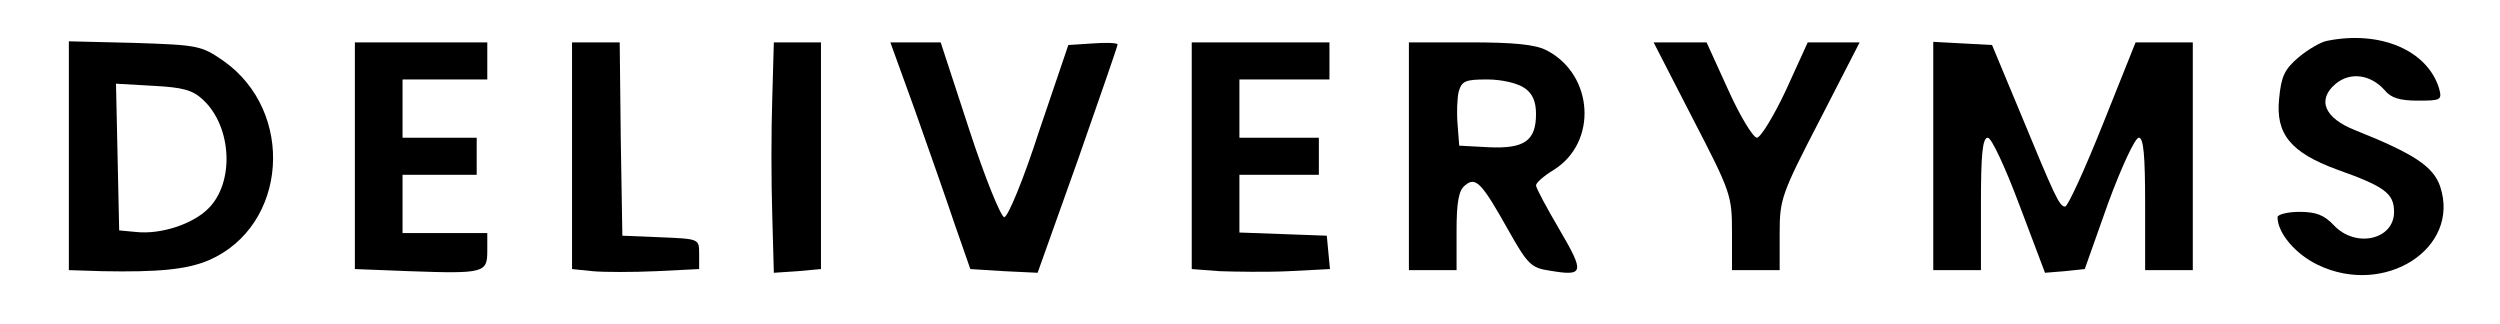
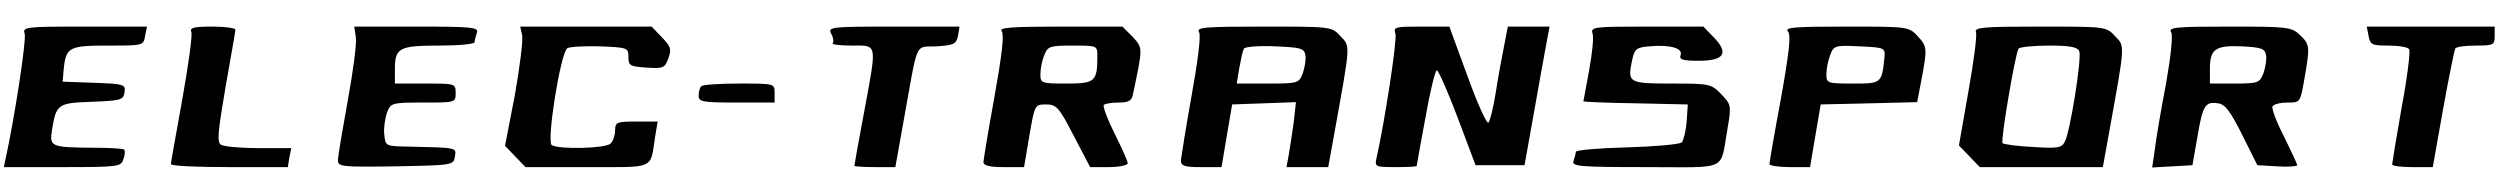
- <svg xmlns="http://www.w3.org/2000/svg" version="1.0" width="472pt" height="61pt" viewBox="0 0 472 61" preserveAspectRatio="xMidYMid meet">
-   <g transform="translate(0,61) scale(0.1,-0.1)" fill="#000000" stroke="none">
-     <path d="M4394 533 c-12 -2 -36 -16 -54 -31 -27 -23 -33 -36 -37 -78 -7 -67 22 -102 109 -134 90 -32 108 -45 108 -80 0 -53 -73 -69 -114 -25 -18 19 -33 25 -65 25 -22 0 -41 -5 -41 -10 0 -30 34 -70 76 -90 126 -61 270 31 231 148 -13 38 -50 62 -160 106 -59 23 -73 58 -37 88 28 23 66 17 92 -12 12 -15 29 -20 63 -20 43 0 46 1 40 23 -22 72 -111 110 -211 90z" />
-     <path d="M130 316 l0 -216 63 -2 c106 -2 160 3 202 21 148 65 163 280 27 376 -42 29 -48 30 -168 34 l-124 3 0 -216z m254 105 c54 -51 59 -156 9 -205 -29 -29 -89 -49 -136 -44 l-32 3 -3 139 -3 138 70 -4 c57 -3 75 -8 95 -27z" />
-     <path d="M670 316 l0 -214 103 -4 c141 -5 147 -3 147 38 l0 34 -80 0 -80 0 0 55 0 55 70 0 70 0 0 35 0 35 -70 0 -70 0 0 55 0 55 80 0 80 0 0 35 0 35 -125 0 -125 0 0 -214z" />
-     <path d="M1080 316 l0 -214 39 -4 c21 -2 75 -2 120 0 l81 4 0 29 c0 28 0 28 -72 31 l-73 3 -3 183 -2 182 -45 0 -45 0 0 -214z" />
-     <path d="M1458 423 c-2 -59 -2 -157 0 -218 l3 -110 45 3 44 4 0 214 0 214 -44 0 -45 0 -3 -107z" />
-     <path d="M1727 403 c25 -71 59 -167 75 -215 l30 -86 64 -4 63 -3 76 213 c41 117 75 215 75 218 0 3 -21 4 -47 2 l-46 -3 -55 -162 c-29 -90 -59 -163 -66 -163 -6 0 -36 73 -66 165 l-54 165 -48 0 -47 0 46 -127z" />
-     <path d="M2250 316 l0 -214 53 -4 c29 -1 88 -2 130 0 l78 4 -3 31 -3 32 -82 3 -83 3 0 54 0 55 75 0 75 0 0 35 0 35 -75 0 -75 0 0 55 0 55 85 0 85 0 0 35 0 35 -130 0 -130 0 0 -214z" />
-     <path d="M2660 315 l0 -215 45 0 45 0 0 74 c0 54 4 77 16 86 20 17 31 6 82 -85 36 -64 43 -71 78 -76 65 -11 66 -4 18 78 -24 41 -44 78 -44 83 0 5 15 18 33 29 84 52 76 180 -13 226 -21 11 -62 15 -145 15 l-115 0 0 -215z m218 129 c15 -10 22 -25 22 -49 0 -51 -22 -66 -89 -63 l-56 3 -3 39 c-2 22 -1 50 2 63 6 20 12 23 54 23 27 0 57 -7 70 -16z" />
-     <path d="M3196 386 c72 -139 74 -145 74 -215 l0 -71 45 0 45 0 0 69 c0 65 3 74 76 215 l75 146 -49 0 -49 0 -41 -90 c-23 -49 -48 -90 -55 -90 -7 0 -32 41 -54 90 l-41 90 -50 0 -50 0 74 -144z" />
-     <path d="M3650 315 l0 -215 45 0 45 0 0 125 c0 94 3 125 13 125 7 0 33 -56 60 -128 l48 -127 37 3 38 4 44 124 c25 68 51 124 58 124 9 0 12 -32 12 -125 l0 -125 45 0 45 0 0 215 0 215 -54 0 -54 0 -62 -155 c-34 -85 -66 -155 -71 -155 -11 0 -19 18 -88 185 l-50 120 -55 3 -56 3 0 -216z" />
+ <svg xmlns="http://www.w3.org/2000/svg" width="1214px" height="90px" viewBox="0 0 1214 90" version="1.1">
+   <g id="surface1">
+     <path style=" stroke:none;fill-rule:nonzero;fill:rgb(0%,0%,0%);fill-opacity:1;" d="M 11.984 16.414 C 12.906 19.18 7.191 56.617 2.766 76.906 L 1.844 81.148 L 30.238 81.148 C 57.527 81.148 58.82 80.965 59.926 77.273 C 60.664 75.246 60.848 73.031 60.293 72.664 C 59.926 72.109 52.918 71.742 44.992 71.742 C 24.523 71.559 23.969 71.188 25.262 63.074 C 27.289 50.531 28.027 49.98 44.805 49.426 C 58.82 48.871 59.926 48.504 60.48 44.816 C 61.031 40.941 60.293 40.758 45.727 40.203 L 30.422 39.652 L 30.977 33.195 C 32.082 22.867 33.742 22.133 52.551 22.133 C 69.328 22.133 69.699 22.133 70.438 17.52 L 71.359 12.91 L 41.117 12.91 C 12.168 12.91 10.879 13.094 11.984 16.414 Z M 11.984 16.414 " />
+     <path style=" stroke:none;fill-rule:nonzero;fill:rgb(0%,0%,0%);fill-opacity:1;" d="M 92.93 15.676 C 93.484 17.152 91.457 31.906 88.504 48.32 C 85.555 64.918 82.973 78.934 82.973 79.672 C 82.973 80.594 95.695 81.148 111.371 81.148 L 139.766 81.148 L 140.504 76.535 L 141.426 71.926 L 125.566 71.926 C 116.902 71.926 108.605 71.188 107.312 70.266 C 105.285 69.16 105.836 63.812 109.527 42.234 C 112.105 27.664 114.32 15.121 114.32 14.387 C 114.32 13.648 109.34 12.91 103.07 12.91 C 93.852 12.91 92.008 13.465 92.93 15.676 Z M 92.93 15.676 " />
+     <path style=" stroke:none;fill-rule:nonzero;fill:rgb(0%,0%,0%);fill-opacity:1;" d="M 172.77 17.891 C 173.324 20.84 171.48 34.672 168.898 48.688 C 166.316 62.891 164.105 75.984 164.105 77.828 C 164.105 80.965 165.762 81.148 192.316 80.777 C 219.789 80.227 220.34 80.227 220.895 75.984 C 221.633 71.559 222.188 71.742 198.215 71.188 C 187.336 71.004 187.152 71.004 186.598 65.285 C 186.23 62.336 186.969 57.539 187.891 54.773 C 189.734 49.98 190.102 49.797 205.59 49.797 C 221.078 49.797 221.266 49.797 221.266 45.184 C 221.266 40.574 221.078 40.574 206.512 40.574 L 191.762 40.574 L 191.762 33.566 C 191.762 23.238 193.789 22.133 213.336 22.133 C 222.738 22.133 230.484 21.395 230.484 20.473 C 230.484 19.551 231.035 17.52 231.59 15.859 C 232.512 13.277 229.375 12.91 202.457 12.91 L 172.031 12.91 Z M 172.77 17.891 " />
+     <path style=" stroke:none;fill-rule:nonzero;fill:rgb(0%,0%,0%);fill-opacity:1;" d="M 253.531 16.969 C 254.086 19.363 252.426 32.461 250.027 46.105 L 245.234 70.82 L 250.211 75.984 L 255.191 81.148 L 285.062 81.148 C 318.434 81.148 315.668 82.438 318.066 66.762 L 319.355 59.016 L 309.031 59.016 C 299.445 59.016 298.707 59.387 298.707 63.258 C 298.707 65.656 297.785 68.422 296.492 69.715 C 294.098 72.109 271.418 72.664 267.914 70.449 C 265.332 68.789 272.156 25.82 275.473 23.422 C 276.578 22.684 283.77 22.316 291.332 22.5 C 304.789 23.055 305.16 23.238 305.16 27.664 C 305.16 31.906 305.898 32.273 314.012 32.828 C 321.938 33.383 322.859 33.012 324.52 28.402 C 326.18 23.977 325.812 22.684 321.387 18.074 L 316.406 12.91 L 252.609 12.91 Z M 253.531 16.969 " />
+     <path style=" stroke:none;fill-rule:nonzero;fill:rgb(0%,0%,0%);fill-opacity:1;" d="M 403.621 16.414 C 404.727 18.258 404.914 20.285 404.359 21.023 C 403.805 21.578 407.863 22.133 413.578 22.133 C 426.301 22.133 425.934 20.285 419.48 55.145 C 416.898 68.789 414.871 80.227 414.871 80.594 C 414.871 80.777 419.293 81.148 424.828 81.148 L 434.781 81.148 L 438.84 58.465 C 446.031 18.629 444.004 23.055 454.883 22.5 C 463.18 21.945 464.285 21.395 465.207 17.52 L 465.945 12.91 L 433.859 12.91 C 403.07 12.91 401.961 13.094 403.621 16.414 Z M 403.621 16.414 " />
+     <path style=" stroke:none;fill-rule:nonzero;fill:rgb(0%,0%,0%);fill-opacity:1;" d="M 486.41 15.121 C 487.703 16.781 486.594 26.371 482.906 47.027 C 479.957 63.258 477.562 77.645 477.562 78.75 C 477.562 80.41 480.695 81.148 487.332 81.148 L 497.289 81.148 L 499.871 65.84 C 502.453 50.902 502.453 50.719 507.984 50.719 C 512.965 50.719 514.254 52.008 521.445 66.023 L 529.375 81.148 L 538.41 81.148 C 543.57 81.148 547.629 80.227 547.629 79.305 C 547.629 78.195 544.676 71.742 541.176 64.734 C 537.672 57.727 535.457 51.641 536.012 50.902 C 536.75 50.348 539.883 49.797 543.203 49.797 C 548.18 49.797 549.656 48.871 550.211 45.555 C 555.004 22.867 555.004 23.422 550.023 17.891 L 545.047 12.91 L 514.809 12.91 C 490.836 12.91 484.938 13.465 486.41 15.121 Z M 532.875 27.109 C 532.875 39.652 531.77 40.574 517.941 40.574 C 505.773 40.574 505.219 40.391 505.219 36.148 C 505.219 33.566 505.957 29.508 507.062 26.926 C 508.723 22.5 509.645 22.133 520.891 22.133 C 532.691 22.133 532.875 22.133 532.875 27.109 Z M 532.875 27.109 " />
+     <path style=" stroke:none;fill-rule:nonzero;fill:rgb(0%,0%,0%);fill-opacity:1;" d="M 582.293 15.676 C 583.215 17.52 581.738 29.324 578.605 46.66 C 575.84 62.152 573.625 76.168 573.441 77.828 C 573.441 80.594 575.102 81.148 583.215 81.148 L 593.172 81.148 L 595.754 65.84 L 598.332 50.719 L 613.824 50.164 L 629.312 49.609 L 628.203 59.57 C 627.469 64.918 626.359 71.926 625.809 75.246 L 624.699 81.148 L 644.984 81.148 L 647.934 64.918 C 655.863 20.84 655.863 22.684 650.883 17.52 C 646.645 12.91 646.457 12.91 613.637 12.91 C 584.504 12.91 580.816 13.277 582.293 15.676 Z M 633.922 26.926 C 634.289 28.953 633.551 32.828 632.629 35.594 C 630.785 40.391 630.234 40.574 615.668 40.574 L 600.547 40.574 L 601.836 32.828 C 602.574 28.77 603.496 24.527 604.051 23.605 C 604.602 22.684 611.426 22.133 619.168 22.5 C 631.891 23.055 633.367 23.422 633.922 26.926 Z M 633.922 26.926 " />
+     <path style=" stroke:none;fill-rule:nonzero;fill:rgb(0%,0%,0%);fill-opacity:1;" d="M 677.621 16.414 C 678.543 19.18 672.457 59.016 668.402 76.906 C 667.48 80.965 668.031 81.148 677.621 81.148 C 683.152 81.148 687.762 80.965 687.945 80.594 C 687.945 80.41 689.789 69.898 692.188 57.172 C 694.398 44.445 696.98 34.117 697.719 34.117 C 698.457 34.117 703.066 44.445 707.859 57.172 L 716.527 80.227 L 740.312 80.227 L 745.105 53.484 C 747.688 38.73 750.453 23.605 751.191 19.734 L 752.48 12.91 L 732.199 12.91 L 730.355 22.5 C 729.25 27.848 727.406 37.992 726.297 45.184 C 725.191 52.191 723.531 58.832 722.793 59.57 C 722.059 60.492 717.449 50.348 712.652 37.07 L 703.805 12.91 L 690.16 12.91 C 677.438 12.91 676.516 13.094 677.621 16.414 Z M 677.621 16.414 " />
+     <path style=" stroke:none;fill-rule:nonzero;fill:rgb(0%,0%,0%);fill-opacity:1;" d="M 773.316 16.23 C 774.055 18.074 773.133 26.188 771.656 34.305 C 770.184 42.234 768.891 49.059 768.891 49.242 C 768.891 49.426 780.324 49.98 794.336 50.164 L 819.598 50.719 L 819.043 59.016 C 818.676 63.629 817.57 68.055 816.648 69.16 C 815.543 70.082 803.742 71.188 790.094 71.559 C 776.449 71.926 765.203 72.848 765.203 73.77 C 765.203 74.691 764.648 76.535 764.098 78.195 C 763.176 80.777 766.863 81.148 799.129 81.148 C 840.25 81.148 835.086 83.547 838.957 61.969 C 840.801 51.27 840.617 50.719 835.824 45.738 C 831.031 40.758 830.293 40.574 811.852 40.574 C 790.832 40.574 790.281 40.203 792.492 29.508 C 793.785 23.605 794.52 23.055 800.973 22.5 C 810.93 21.578 817.387 23.422 816.094 26.742 C 815.355 28.953 817.016 29.508 824.945 29.508 C 837.297 29.508 839.695 25.82 832.137 18.074 L 827.156 12.91 L 799.684 12.91 C 774.055 12.91 772.395 13.094 773.316 16.23 Z M 773.316 16.23 " />
+     <path style=" stroke:none;fill-rule:nonzero;fill:rgb(0%,0%,0%);fill-opacity:1;" d="M 868.277 15.309 C 869.75 17.152 868.828 25.449 864.773 48.137 C 861.637 64.734 859.242 78.934 859.242 79.672 C 859.242 80.41 863.664 81.148 869.012 81.148 L 878.969 81.148 L 881.551 65.84 L 884.133 50.719 L 930.969 49.609 L 932.812 40.02 C 935.945 23.605 935.945 22.684 931.336 17.703 C 926.91 12.91 926.727 12.91 896.488 12.91 C 871.41 12.91 866.434 13.277 868.277 15.309 Z M 915.109 27.664 C 913.82 40.574 913.633 40.574 899.805 40.574 C 887.453 40.574 886.898 40.391 886.898 36.148 C 886.898 33.566 887.637 29.508 888.742 26.742 C 890.402 22.133 891.141 21.945 902.941 22.5 C 915.109 23.055 915.477 23.238 915.109 27.664 Z M 915.109 27.664 " />
+     <path style=" stroke:none;fill-rule:nonzero;fill:rgb(0%,0%,0%);fill-opacity:1;" d="M 959.547 15.676 C 960.102 17.152 958.441 30.062 955.859 44.445 L 951.25 70.637 L 956.227 75.801 L 961.391 81.148 L 1021.133 81.148 L 1024.082 64.918 C 1032.012 20.84 1032.012 22.684 1027.031 17.52 C 1022.793 12.91 1022.605 12.91 990.523 12.91 C 962.867 12.91 958.625 13.277 959.547 15.676 Z M 1009.699 24.898 C 1010.992 28.031 1005.273 63.996 1002.691 68.789 C 1001.035 71.926 999.191 72.109 987.203 71.371 C 979.645 71.004 973.008 70.082 972.453 69.527 C 971.348 68.605 978.539 26.371 980.199 23.605 C 980.75 22.867 987.391 22.133 994.949 22.133 C 1005.273 22.133 1008.961 22.867 1009.699 24.898 Z M 1009.699 24.898 " />
+     <path style=" stroke:none;fill-rule:nonzero;fill:rgb(0%,0%,0%);fill-opacity:1;" d="M 1054.32 15.676 C 1055.242 17.52 1054.137 27.48 1051.738 41.129 C 1049.344 53.484 1046.945 67.684 1046.395 72.48 L 1045.102 81.332 L 1054.875 80.777 L 1064.648 80.227 L 1067.043 66.578 C 1069.625 51.27 1070.73 49.242 1077 50.164 C 1080.504 50.531 1083.086 54.035 1088.801 65.473 L 1096.176 80.227 L 1105.949 80.777 C 1111.113 81.148 1115.539 80.777 1115.539 80.227 C 1115.539 79.672 1112.586 73.402 1109.086 66.211 C 1105.395 59.199 1103 52.562 1103.551 51.641 C 1104.289 50.531 1107.426 49.797 1110.93 49.797 C 1117.012 49.797 1117.012 49.797 1119.043 38.176 C 1121.809 22.316 1121.621 21.578 1116.828 16.969 C 1112.773 13.094 1110.742 12.91 1082.531 12.91 C 1056.352 12.91 1052.848 13.277 1054.32 15.676 Z M 1100.418 26.926 C 1100.785 28.953 1100.051 32.828 1099.129 35.594 C 1097.285 40.203 1096.547 40.574 1085.113 40.574 L 1073.129 40.574 L 1073.129 33.566 C 1073.129 23.789 1075.711 21.945 1088.801 22.5 C 1098.391 23.055 1099.863 23.605 1100.418 26.926 Z M 1100.418 26.926 " />
+     <path style=" stroke:none;fill-rule:nonzero;fill:rgb(0%,0%,0%);fill-opacity:1;" d="M 1150.203 17.52 C 1150.941 21.762 1151.863 22.133 1159.977 22.133 C 1164.77 22.133 1169.379 22.867 1169.934 23.977 C 1170.484 24.898 1169.008 37.621 1166.242 52.191 C 1163.664 66.762 1161.633 79.305 1161.633 79.855 C 1161.633 80.594 1166.059 81.148 1171.406 81.148 L 1181.363 81.148 L 1186.344 53.113 C 1189.109 37.621 1191.875 24.344 1192.242 23.605 C 1192.797 22.684 1197.223 22.133 1202.383 22.133 C 1210.867 22.133 1211.418 21.762 1211.418 17.52 L 1211.418 12.91 L 1149.281 12.91 Z M 1150.203 17.52 " />
+     <path style=" stroke:none;fill-rule:nonzero;fill:rgb(0%,0%,0%);fill-opacity:1;" d="M 340.562 41.863 C 339.824 42.418 339.27 44.633 339.27 46.477 C 339.27 49.426 341.113 49.797 357.711 49.797 L 376.148 49.797 L 376.148 45.184 C 376.148 40.574 376.148 40.574 359 40.574 C 349.414 40.574 341.113 41.129 340.562 41.863 Z M 340.562 41.863 " />
  </g>
</svg>
